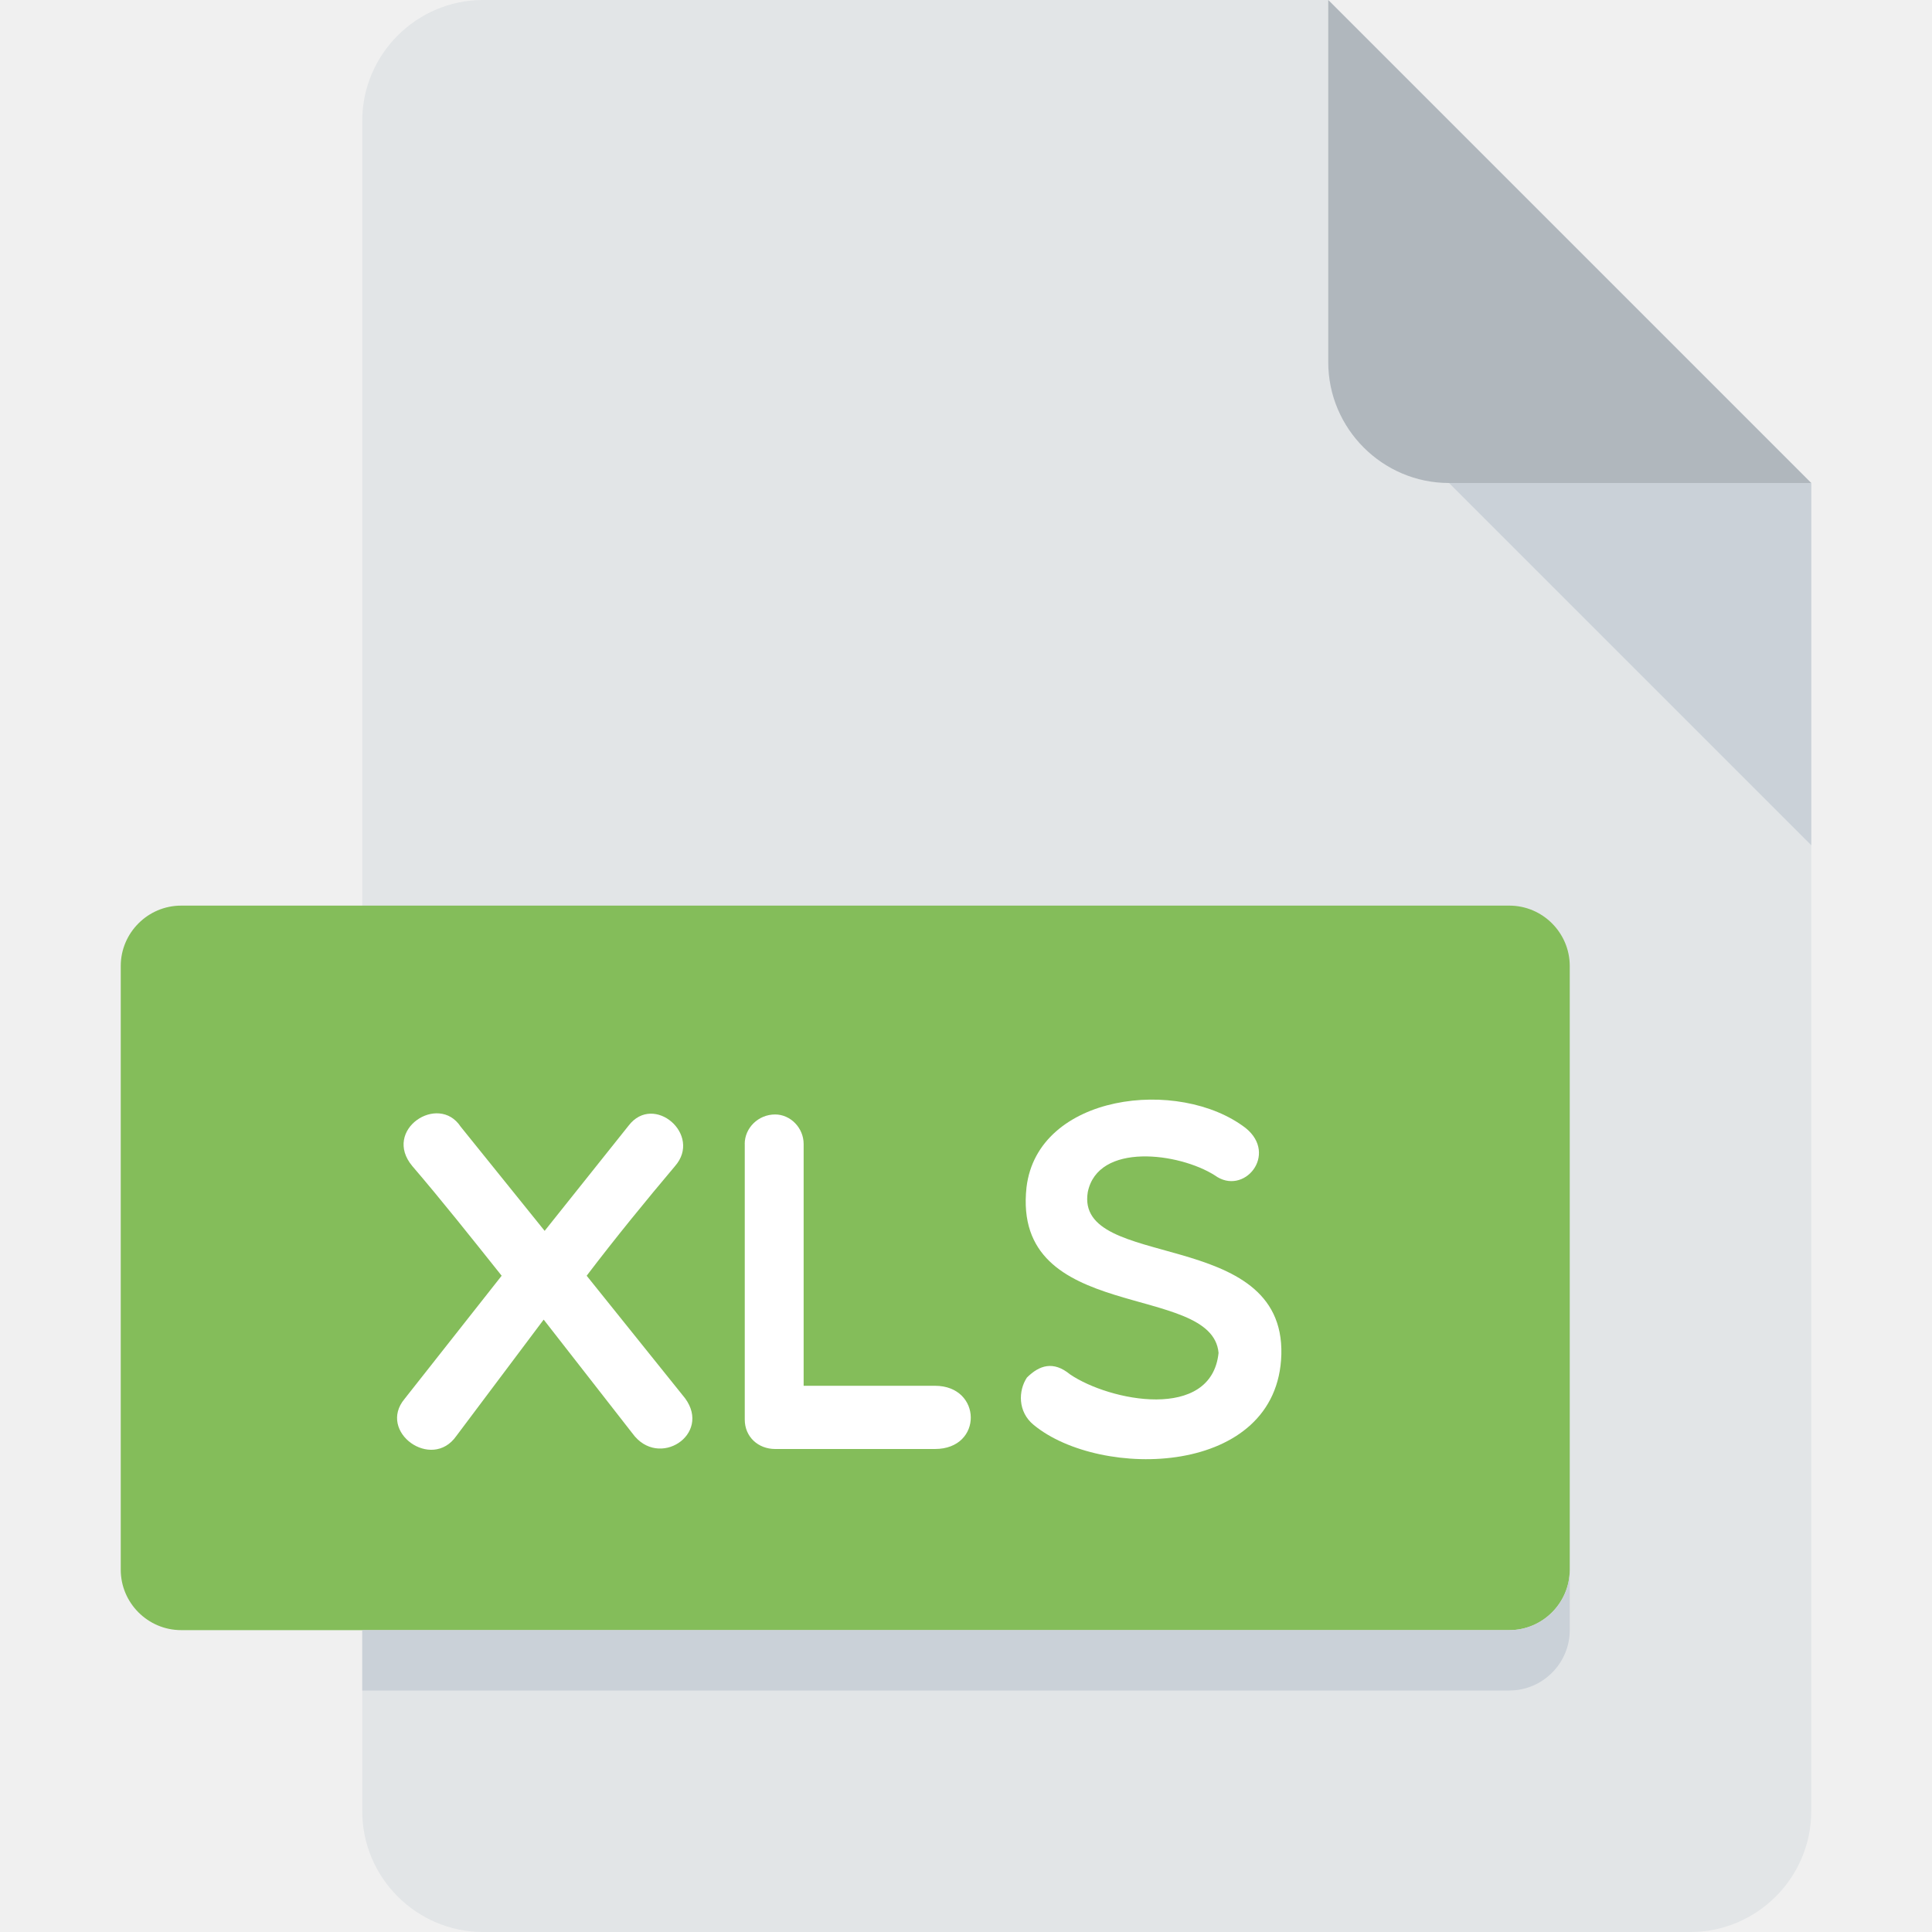
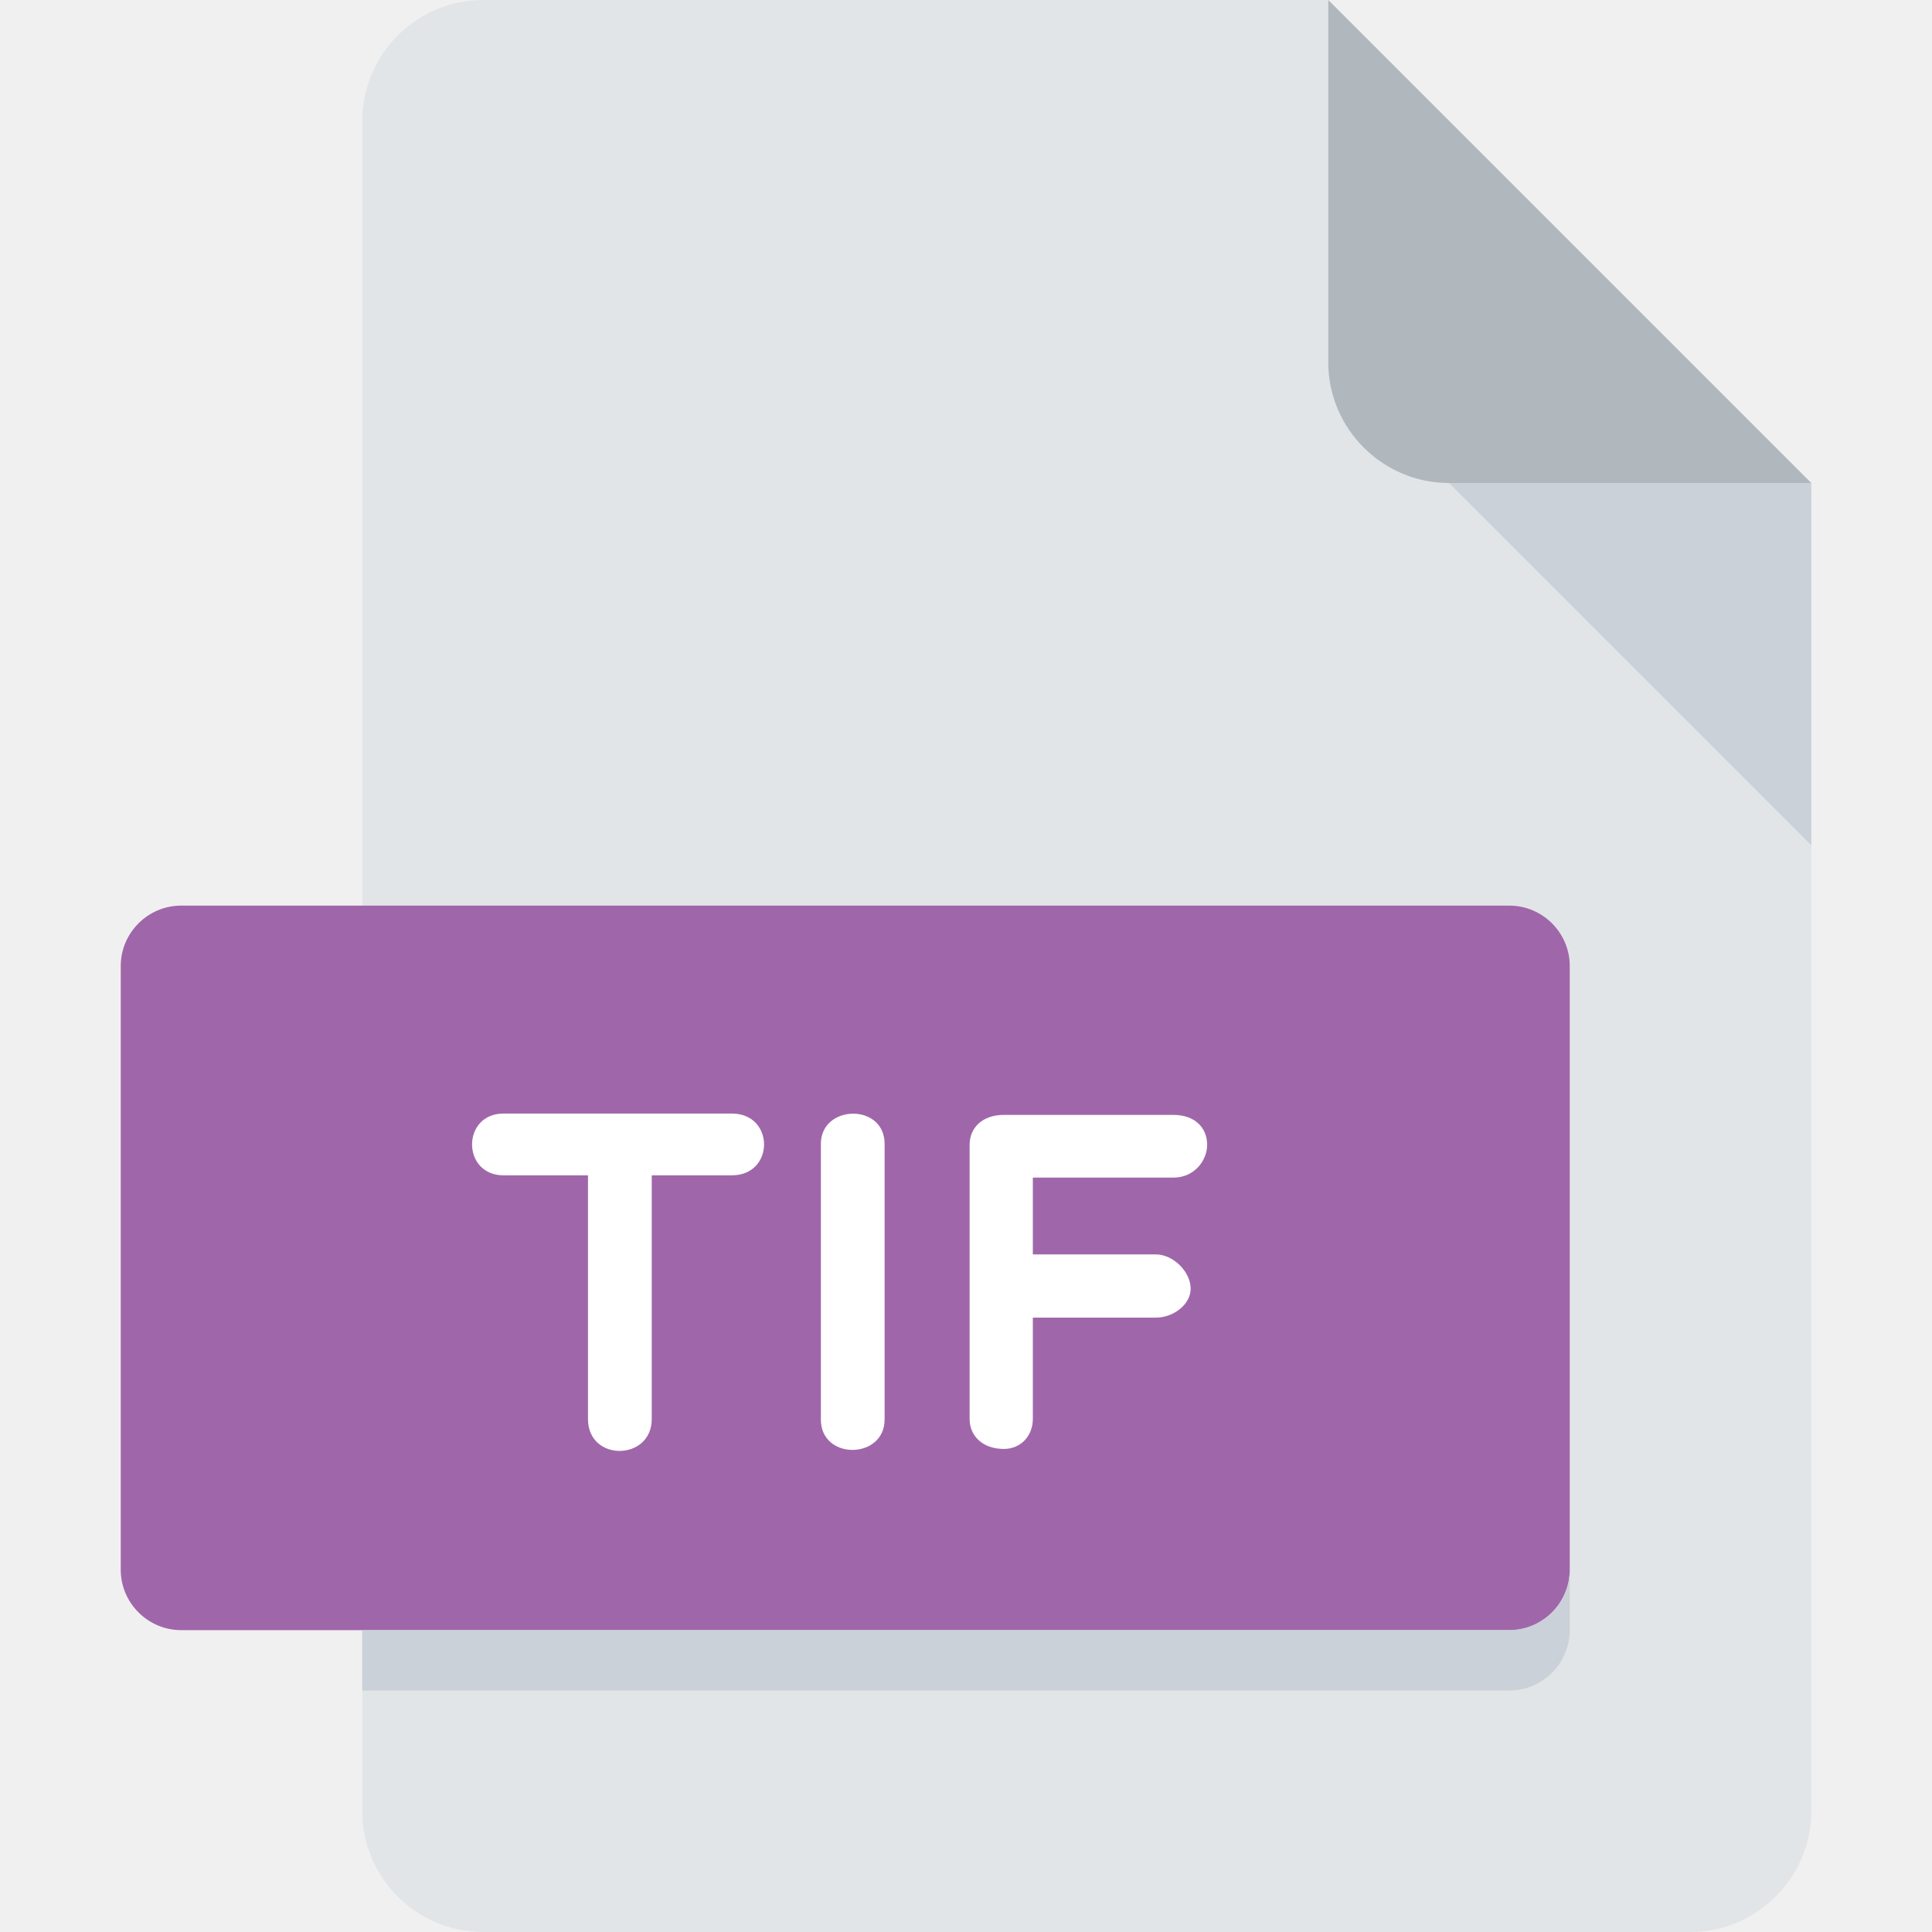
- <svg xmlns="http://www.w3.org/2000/svg" width="76" height="76" viewBox="0 0 76 76" fill="none">
-   <path d="M19 0C16.387 0 14.25 2.138 14.25 4.75V71.25C14.25 73.862 16.387 76 19 76H66.5C69.112 76 71.25 73.862 71.25 71.25V19L52.25 0H19Z" fill="#E2E5E7" />
-   <path d="M57 19H71.25L52.25 0V14.25C52.25 16.863 54.388 19 57 19Z" fill="#B0B7BD" />
-   <path d="M71.25 33.25L57 19H71.25V33.25Z" fill="#CAD1D8" />
-   <path d="M61.75 61.75C61.75 63.056 60.681 64.125 59.375 64.125H7.125C5.819 64.125 4.75 63.056 4.75 61.75V38C4.75 36.694 5.819 35.625 7.125 35.625H59.375C60.681 35.625 61.75 36.694 61.75 38V61.75Z" fill="#84BD5A" />
-   <path d="M21.425 48.419L24.728 44.279C25.716 42.987 27.635 44.638 26.552 45.873C25.415 47.222 24.218 48.685 23.078 50.184L26.951 55.007C27.996 56.432 25.909 57.798 24.883 56.392L21.387 51.91L17.95 56.489C16.981 57.874 14.834 56.318 15.917 55.026L19.734 50.184C18.537 48.683 17.378 47.222 16.221 45.873C15.026 44.448 17.247 42.987 18.121 44.32L21.425 48.419Z" fill="white" />
-   <path d="M29.295 44.999C29.295 44.372 29.827 43.84 30.492 43.84C31.1 43.84 31.613 44.374 31.613 44.999V54.513H36.779C38.638 54.513 38.678 57 36.779 57H30.494C29.829 57 29.297 56.527 29.297 55.843V44.999H29.295Z" fill="white" />
-   <path d="M40.38 46.709C40.817 43.023 46.379 42.361 49.001 44.374C50.293 45.417 48.925 47.07 47.785 46.234C46.379 45.343 43.189 44.925 42.79 46.897C42.277 50.013 50.538 48.229 50.405 53.281C50.272 58.104 43.284 58.216 40.662 56.052C40.033 55.539 40.054 54.706 40.396 54.19C40.89 53.699 41.439 53.528 42.087 54.06C43.643 55.121 47.652 55.919 47.935 53.221C47.69 50.414 39.791 52.103 40.38 46.709Z" fill="white" />
-   <path d="M59.375 64.125H14.25V66.5H59.375C60.681 66.5 61.75 65.431 61.75 64.125V61.75C61.75 63.056 60.681 64.125 59.375 64.125Z" fill="#CAD1D8" />
+ <svg xmlns="http://www.w3.org/2000/svg" version="1.1" id="Layer_1" x="0px" y="0px" viewBox="0 0 512 512" style="enable-background:new 0 0 512 512;" xml:space="preserve">
+   <path style="fill:#E2E5E7;" d="M128,0c-17.6,0-32,14.4-32,32v448c0,17.6,14.4,32,32,32h320c17.6,0,32-14.4,32-32V128L352,0H128z" />
+   <path style="fill:#B0B7BD;" d="M384,128h96L352,0v96C352,113.6,366.4,128,384,128z" />
+   <polygon style="fill:#CAD1D8;" points="480,224 384,128 480,128 " />
+   <path style="fill:#A066AA;" d="M416,416c0,8.8-7.2,16-16,16H48c-8.8,0-16-7.2-16-16V256c0-8.8,7.2-16,16-16h352c8.8,0,16,7.2,16,16  V416z" />
+   <g>
+     <path style="fill:#FFFFFF;" d="M155.824,311.472H133.44c-11.12,0-11.12-16.368,0-16.368h60.512c11.376,0,11.376,16.368,0,16.368   H172.72v64.592c0,11.12-16.896,11.392-16.896,0C155.824,376.064,155.824,311.472,155.824,311.472z" />
+     <path style="fill:#FFFFFF;" d="M217.536,303.152c0-10.496,16.896-10.88,16.896,0v73.024c0,10.624-16.896,10.88-16.896,0V303.152z" />
+     <path style="fill:#FFFFFF;" d="M273.712,312.096v20.336h32.608c4.608,0,9.216,4.608,9.216,9.088c0,4.224-4.608,7.664-9.216,7.664   h-32.608v26.864c0,4.48-3.2,7.936-7.68,7.936c-5.632,0-9.072-3.456-9.072-7.936v-72.656c0-4.608,3.456-7.936,9.072-7.936h44.912   c5.632,0,8.96,3.328,8.96,7.936c0,4.096-3.328,8.688-8.96,8.688h-37.232V312.096z" />
+   </g>
+   <path style="fill:#CAD1D8;" d="M400,432H96v16h304c8.8,0,16-7.2,16-16v-16C416,424.8,408.8,432,400,432z" />
+   <g>
+ </g>
+   <g>
+ </g>
+   <g>
+ </g>
+   <g>
+ </g>
+   <g>
+ </g>
+   <g>
+ </g>
+   <g>
+ </g>
+   <g>
+ </g>
+   <g>
+ </g>
+   <g>
+ </g>
+   <g>
+ </g>
+   <g>
+ </g>
+   <g>
+ </g>
+   <g>
+ </g>
+   <g>
+ </g>
</svg>
